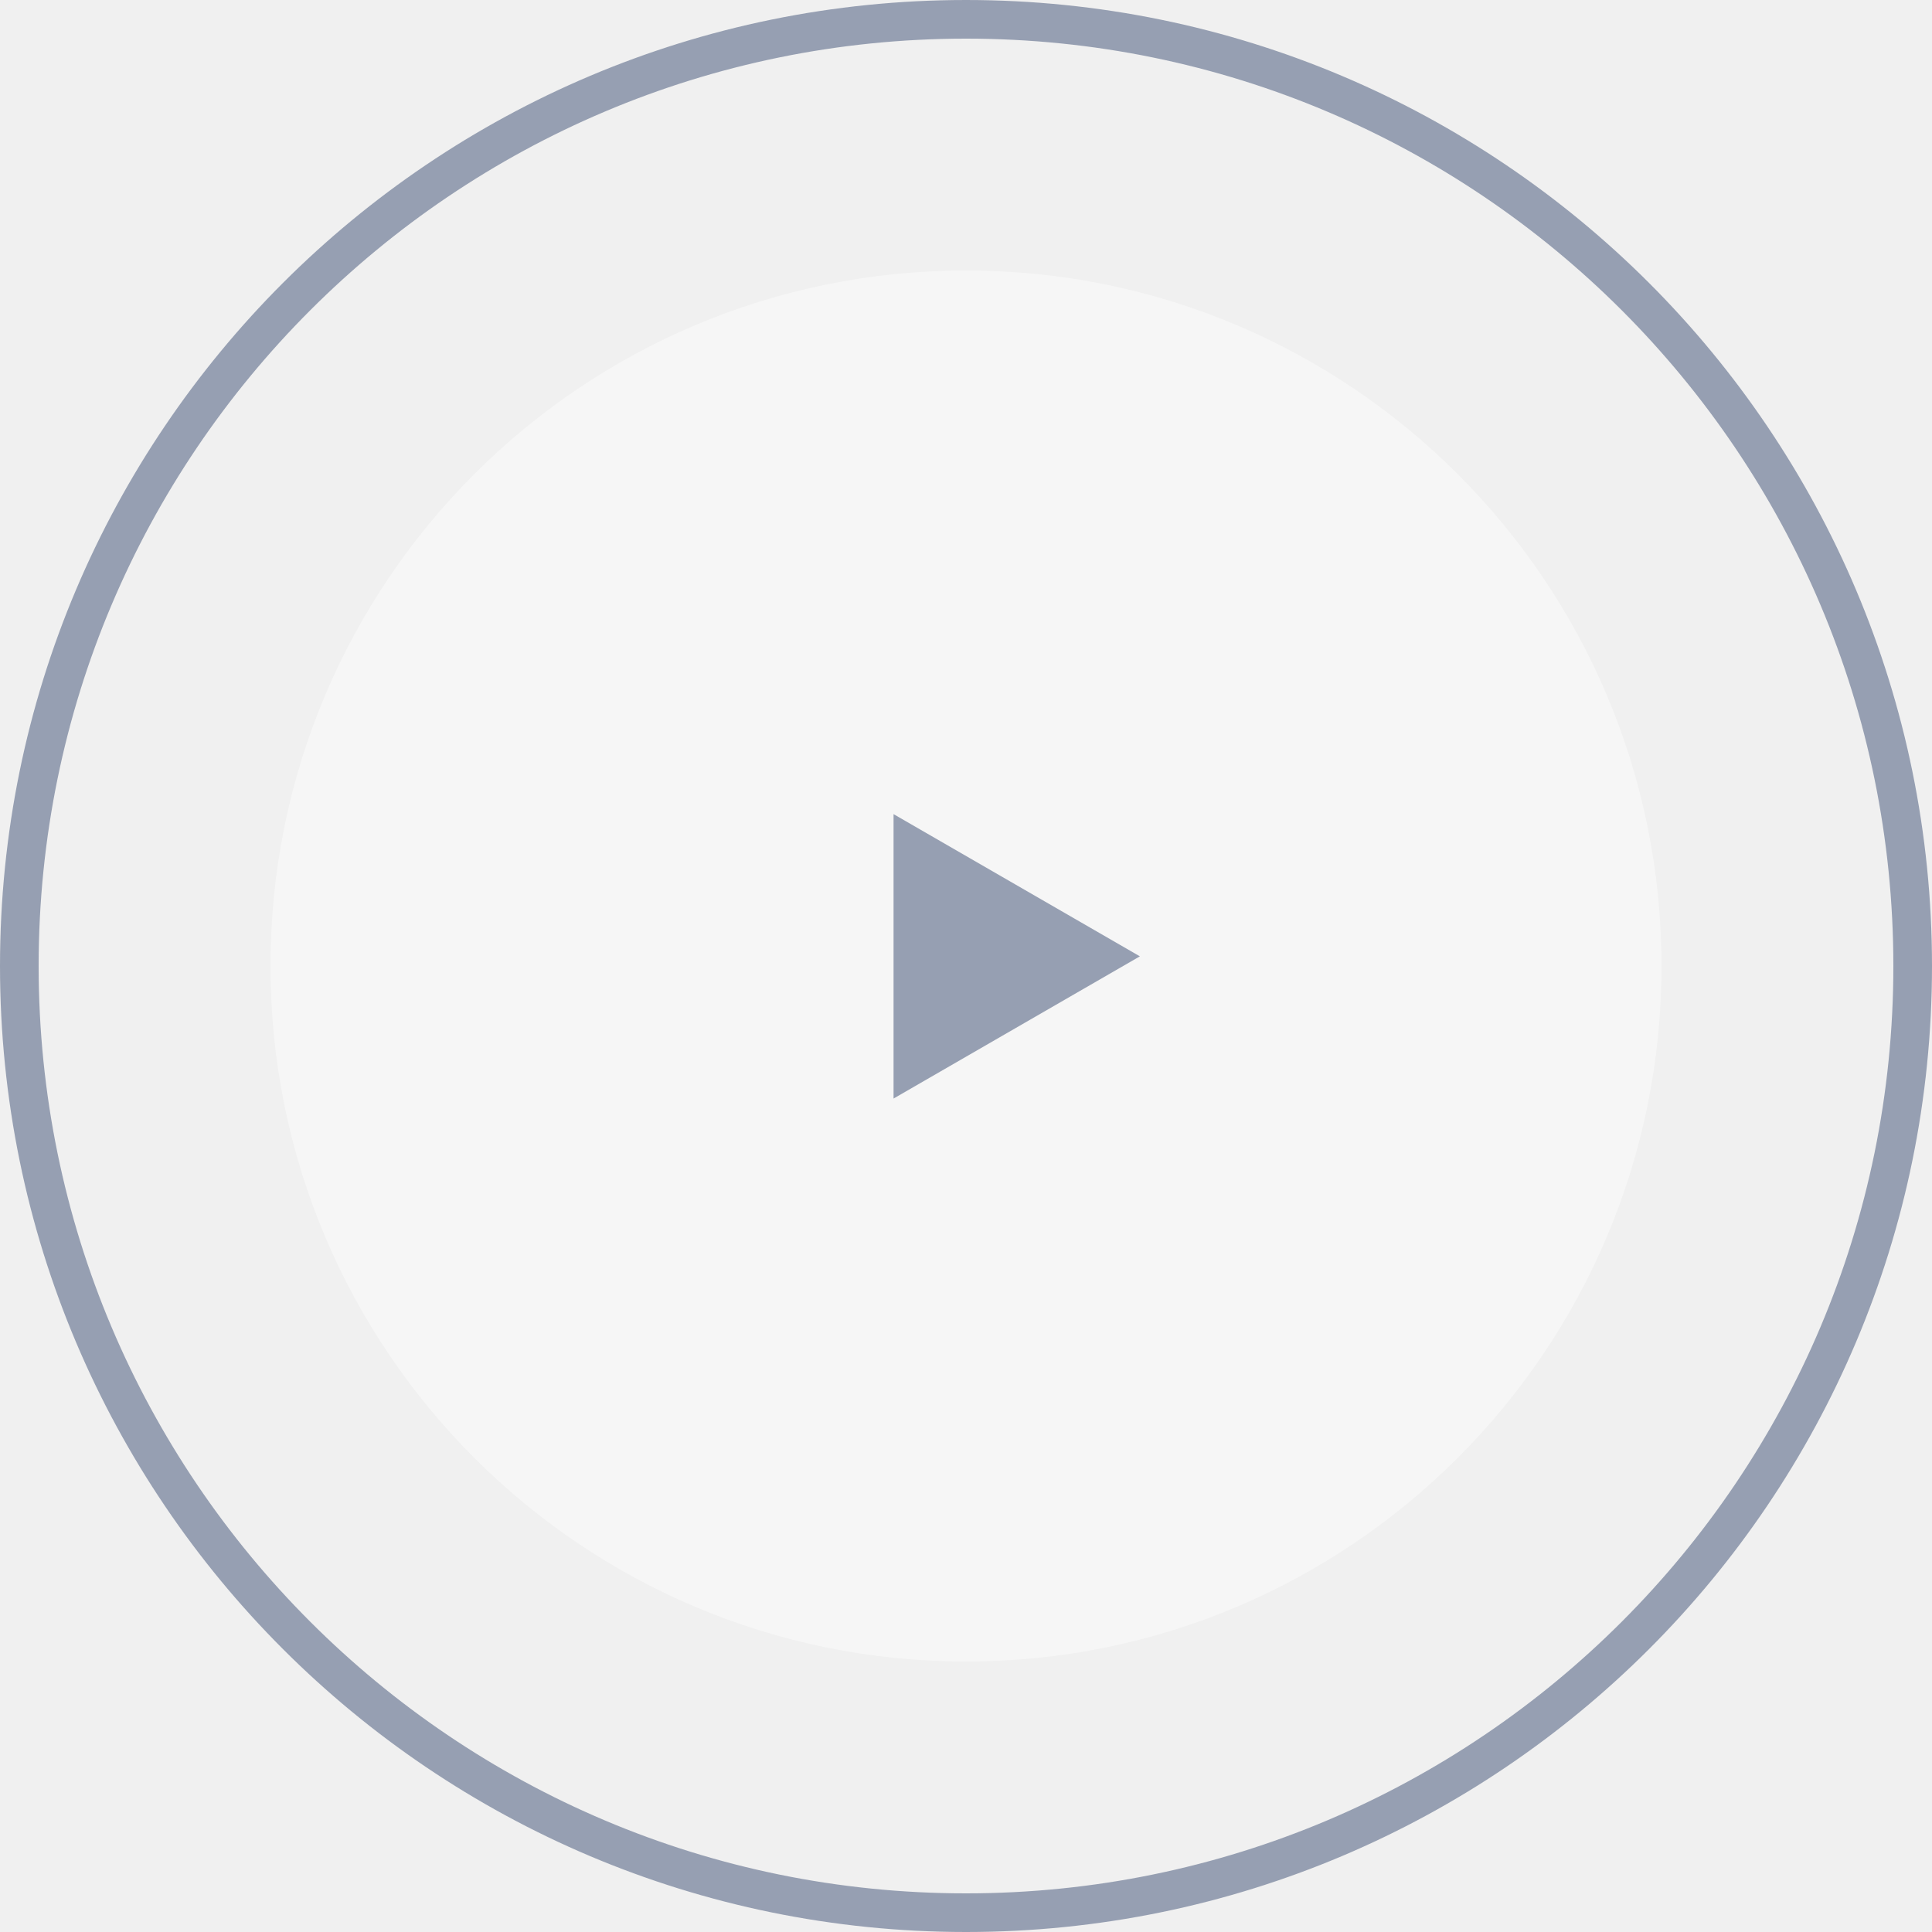
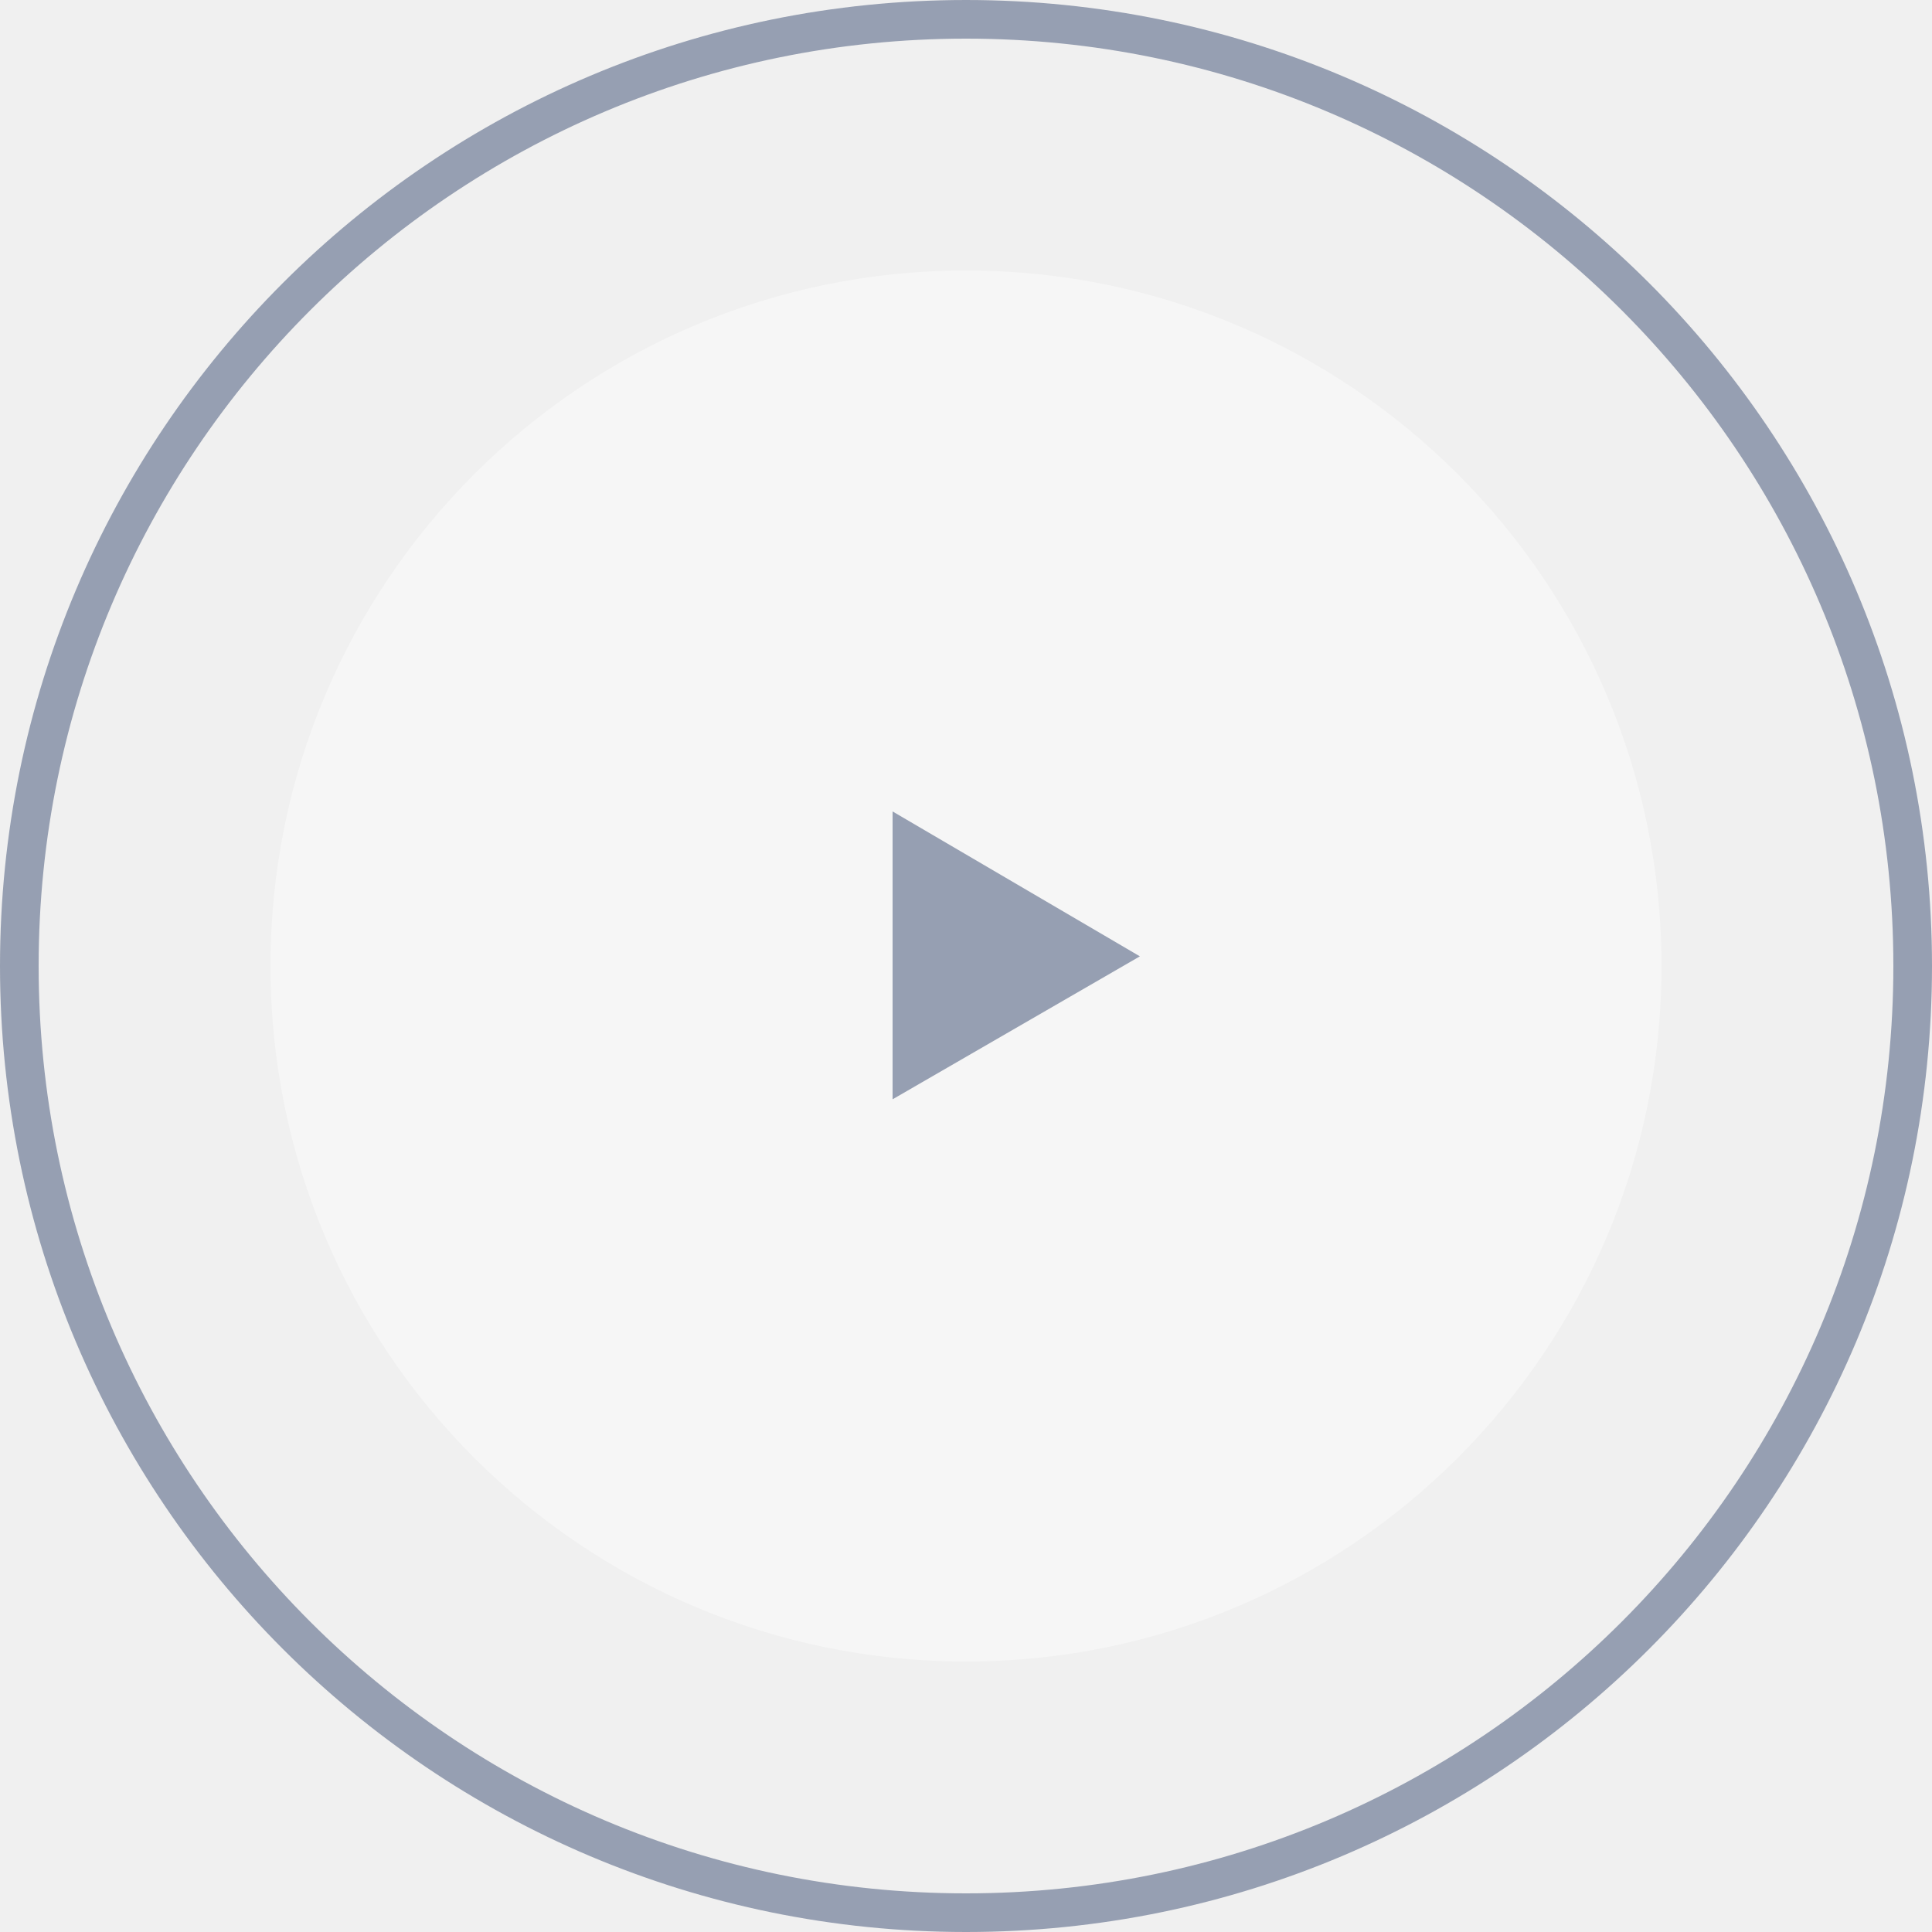
- <svg xmlns="http://www.w3.org/2000/svg" width="100" height="100" viewBox="0 0 100 100" fill="none">
-   <g opacity="0.4">
+ <svg xmlns="http://www.w3.org/2000/svg" width="100" height="100" fill="none">
+   <g opacity=".4">
    <circle cx="50" cy="50" r="49" stroke="#102654" stroke-width="2" />
-     <circle cx="50" cy="50" r="36" fill="white" />
-     <path d="M59 49.5L46.25 56.861L46.25 42.139L59 49.5Z" fill="#102654" />
+     <circle cx="50" cy="50" r="36" fill="#fff" />
+     <path fill="#102654" d="m59 49.5-12.8 7.4V42L59 49.5Z" />
  </g>
</svg>
